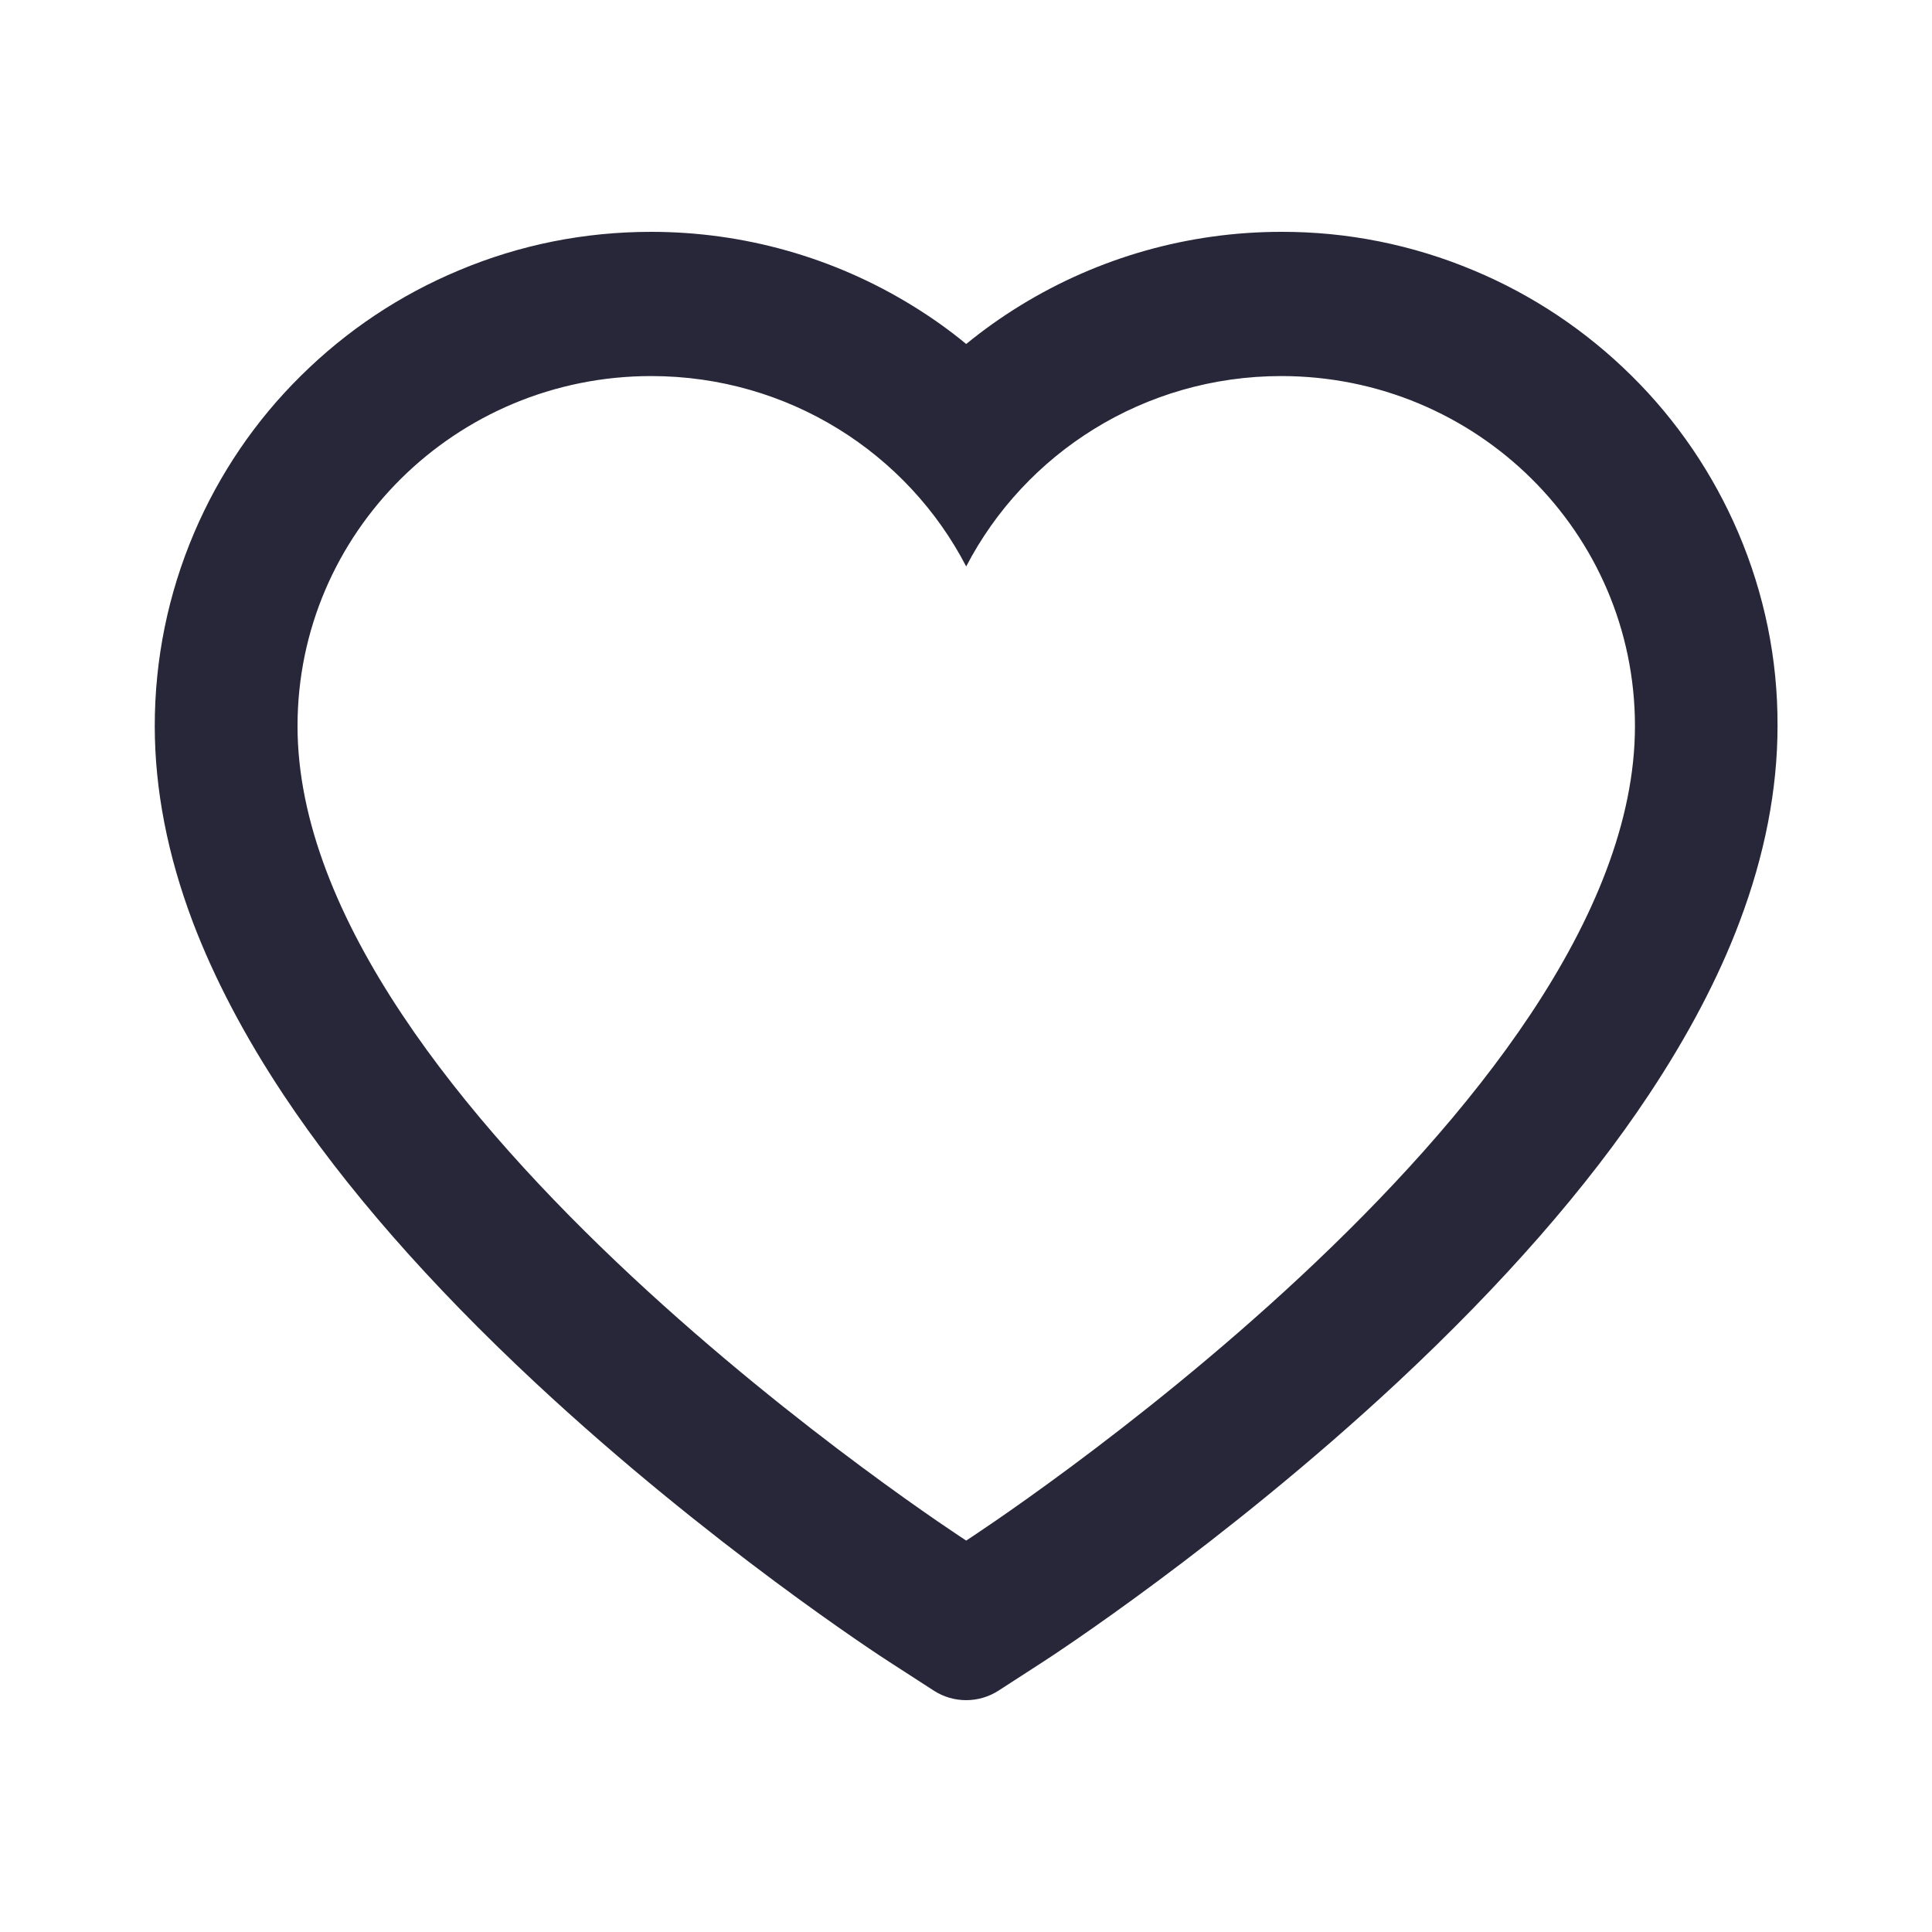
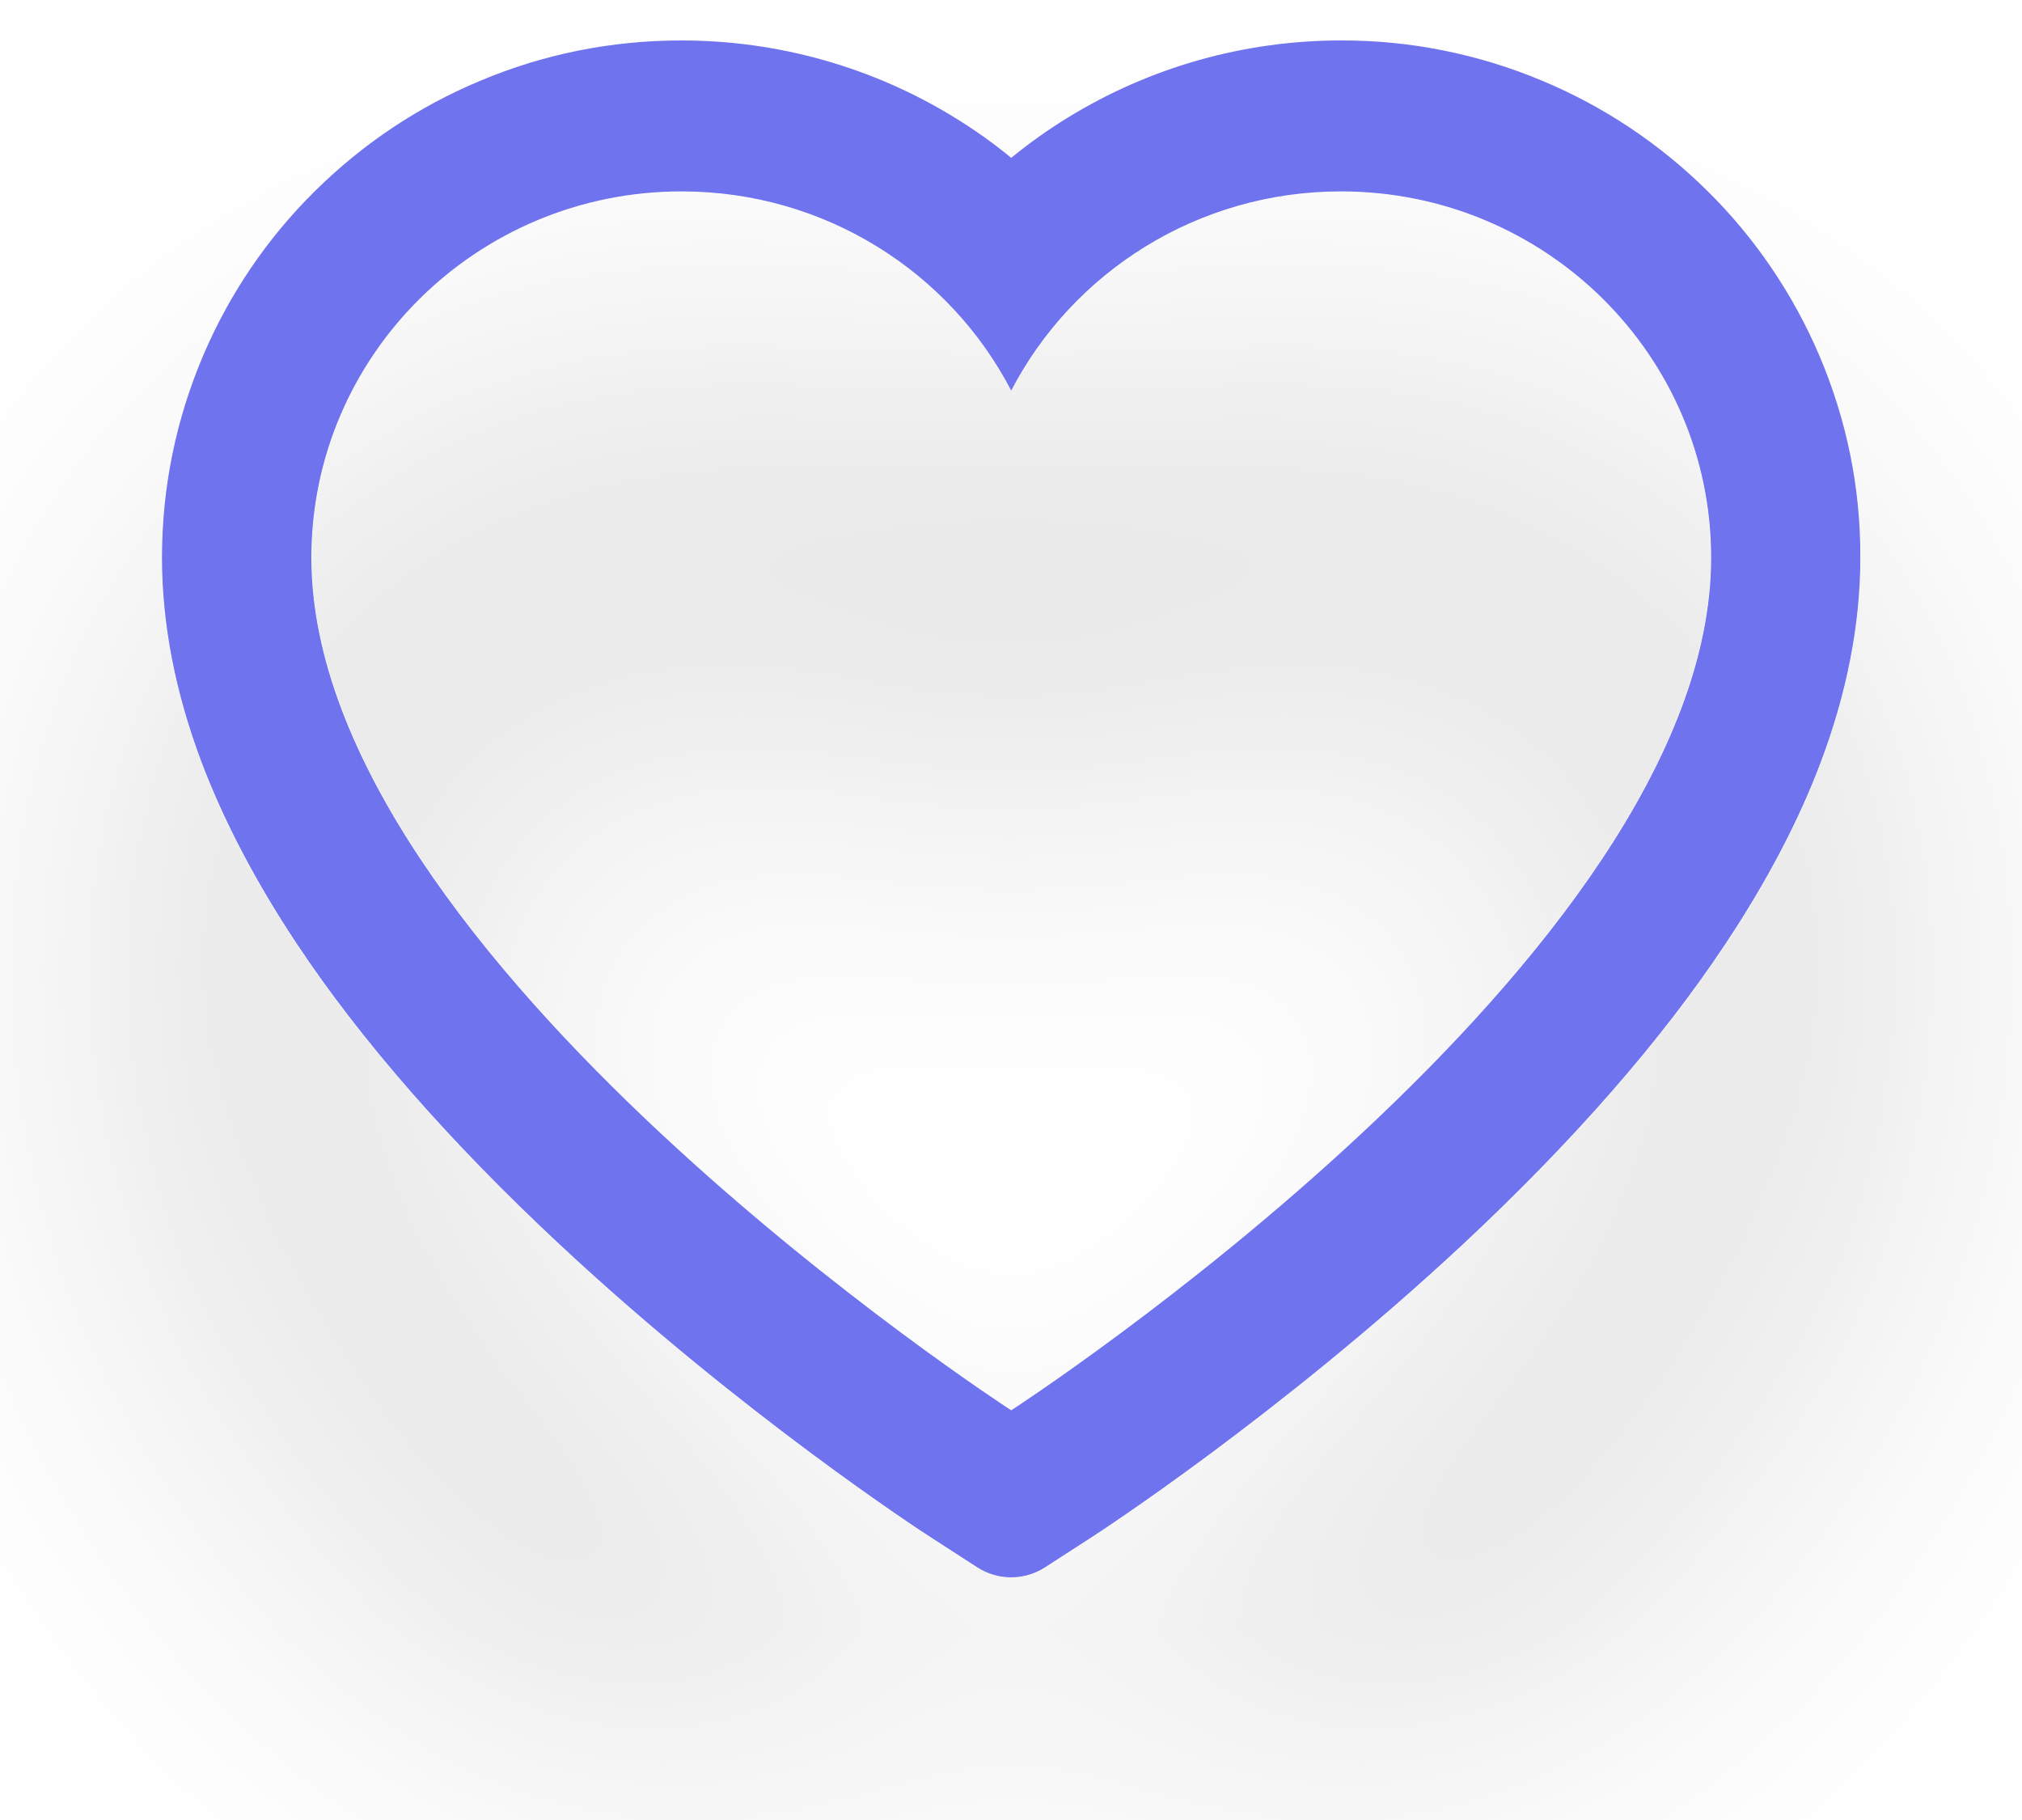
- <svg xmlns="http://www.w3.org/2000/svg" width="20" height="20" viewBox="0 0 20 20" fill="none">
-   <path d="M17.995 5.515C17.734 4.905 17.359 4.353 16.889 3.889C16.418 3.423 15.864 3.053 15.255 2.799C14.624 2.534 13.947 2.398 13.264 2.4C12.305 2.4 11.37 2.665 10.557 3.166C10.362 3.286 10.178 3.417 10.002 3.561C9.828 3.417 9.643 3.286 9.448 3.166C8.635 2.665 7.7 2.4 6.741 2.4C6.051 2.4 5.382 2.533 4.75 2.799C4.139 3.054 3.589 3.421 3.116 3.889C2.646 4.352 2.27 4.905 2.01 5.515C1.74 6.149 1.602 6.823 1.602 7.516C1.602 8.17 1.734 8.852 1.996 9.545C2.216 10.124 2.531 10.725 2.934 11.332C3.572 12.293 4.449 13.294 5.538 14.31C7.342 15.993 9.129 17.155 9.205 17.203L9.666 17.501C9.87 17.633 10.133 17.633 10.337 17.501L10.798 17.203C10.874 17.154 12.659 15.993 14.466 14.31C15.555 13.294 16.432 12.293 17.069 11.332C17.472 10.725 17.789 10.124 18.007 9.545C18.269 8.852 18.401 8.17 18.401 7.516C18.404 6.823 18.265 6.149 17.995 5.515ZM10.002 15.948C10.002 15.948 3.08 11.468 3.08 7.516C3.08 5.515 4.719 3.893 6.741 3.893C8.163 3.893 9.396 4.694 10.002 5.864C10.609 4.694 11.842 3.893 13.264 3.893C15.286 3.893 16.925 5.515 16.925 7.516C16.925 11.468 10.002 15.948 10.002 15.948Z" fill="#282739" />
+ <svg xmlns="http://www.w3.org/2000/svg" width="20" height="18" viewBox="0 0 20 18" fill="none">
+   <g filter="url(#filter0_d_4926_185)">
+     <path d="M17.995 3.515C17.734 2.905 17.359 2.353 16.889 1.889C16.418 1.423 15.864 1.053 15.255 0.799C14.624 0.534 13.947 0.398 13.264 0.4C12.305 0.4 11.37 0.665 10.557 1.166C10.362 1.286 10.178 1.417 10.002 1.561C9.828 1.417 9.643 1.286 9.448 1.166C8.635 0.665 7.7 0.4 6.741 0.4C6.051 0.4 5.382 0.533 4.75 0.799C4.139 1.054 3.589 1.421 3.116 1.889C2.646 2.352 2.27 2.905 2.01 3.515C1.74 4.149 1.602 4.823 1.602 5.516C1.602 6.17 1.734 6.852 1.996 7.545C2.216 8.124 2.531 8.725 2.934 9.332C3.572 10.293 4.449 11.294 5.538 12.31C7.342 13.993 9.129 15.155 9.205 15.203L9.666 15.501C9.87 15.633 10.133 15.633 10.337 15.501L10.798 15.203C10.874 15.154 12.659 13.993 14.466 12.31C15.555 11.294 16.432 10.293 17.069 9.332C17.472 8.725 17.789 8.124 18.007 7.545C18.269 6.852 18.401 6.17 18.401 5.516C18.404 4.823 18.265 4.149 17.995 3.515ZM10.002 13.948C10.002 13.948 3.08 9.468 3.08 5.516C3.08 3.515 4.719 1.893 6.741 1.893C8.163 1.893 9.396 2.694 10.002 3.864C10.609 2.694 11.842 1.893 13.264 1.893C15.286 1.893 16.925 3.515 16.925 5.516C16.925 9.468 10.002 13.948 10.002 13.948Z" fill="#6F73EE" />
+   </g>
+   <defs>
+     <filter id="filter0_d_4926_185" x="-2.398" y="0.4" width="24.801" height="23.2" filterUnits="userSpaceOnUse" color-interpolation-filters="sRGB">
+       <feFlood flood-opacity="0" result="BackgroundImageFix" />
+       <feColorMatrix in="SourceAlpha" type="matrix" values="0 0 0 0 0 0 0 0 0 0 0 0 0 0 0 0 0 0 127 0" result="hardAlpha" />
+       <feOffset dy="4" />
+       <feGaussianBlur stdDeviation="2" />
+       <feComposite in2="hardAlpha" operator="out" />
+       <feColorMatrix type="matrix" values="0 0 0 0 0 0 0 0 0 0 0 0 0 0 0 0 0 0 0.25 0" />
+       <feBlend mode="normal" in2="BackgroundImageFix" result="effect1_dropShadow_4926_185" />
+       <feBlend mode="normal" in="SourceGraphic" in2="effect1_dropShadow_4926_185" result="shape" />
+     </filter>
+   </defs>
</svg>
